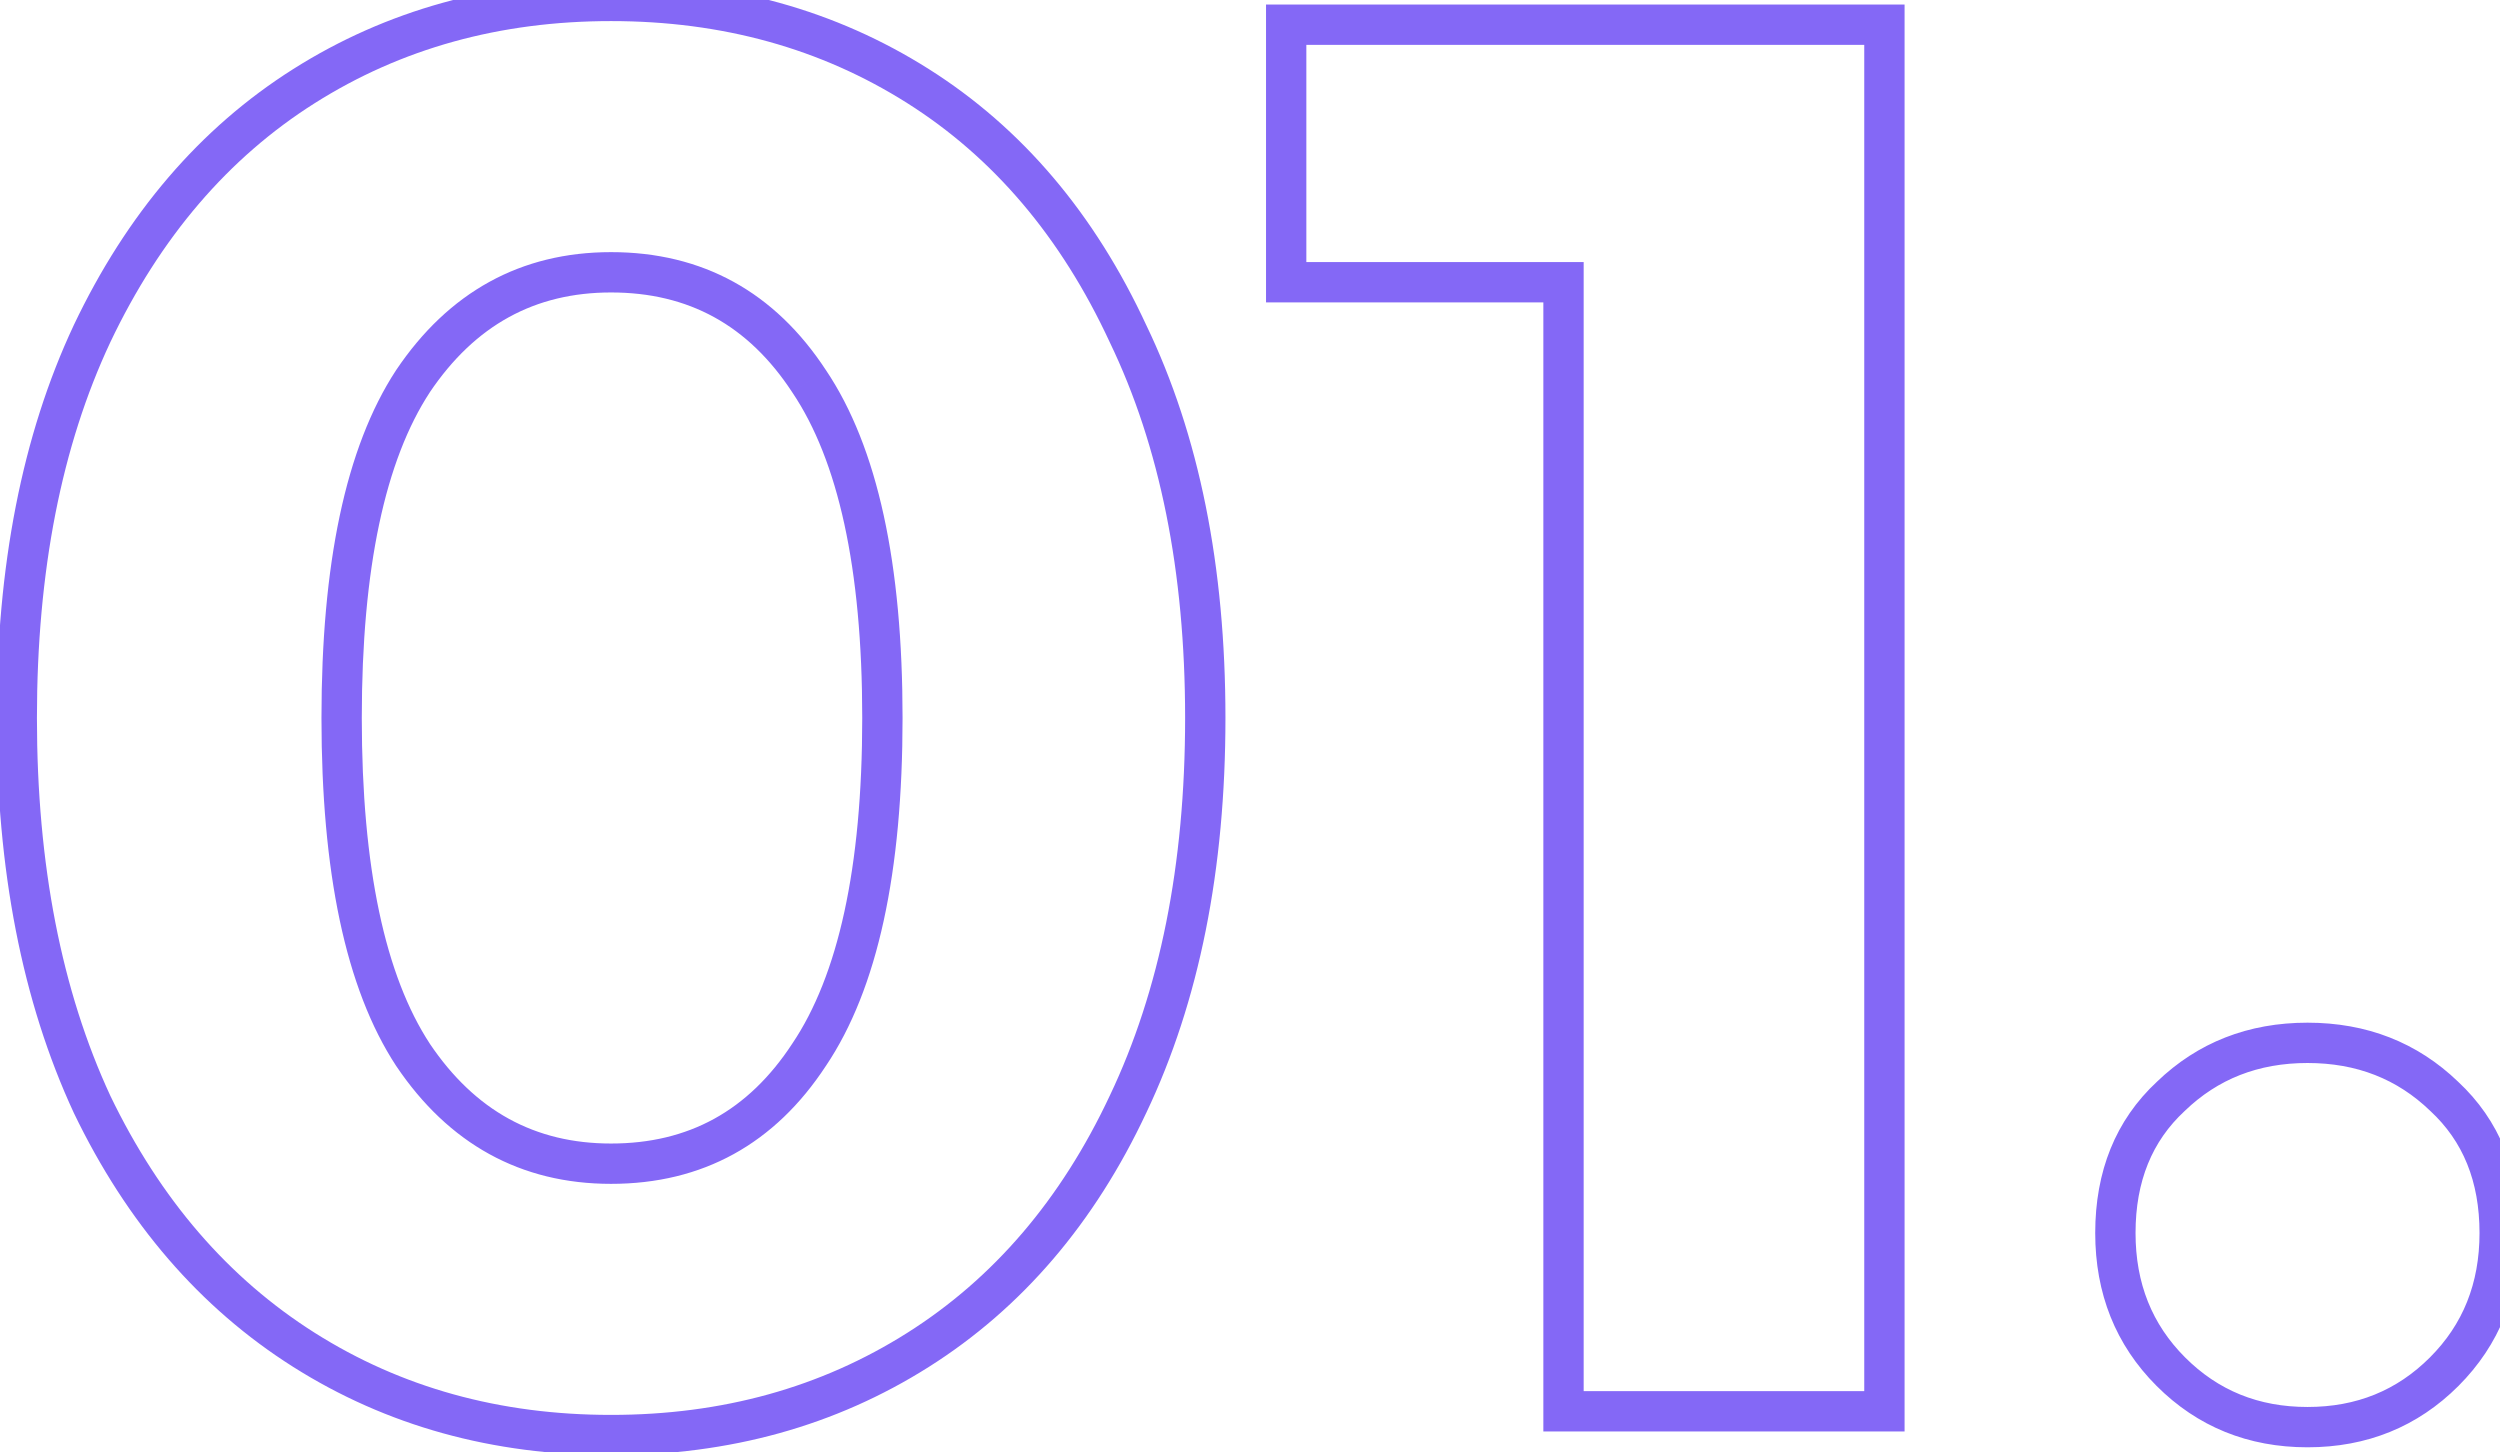
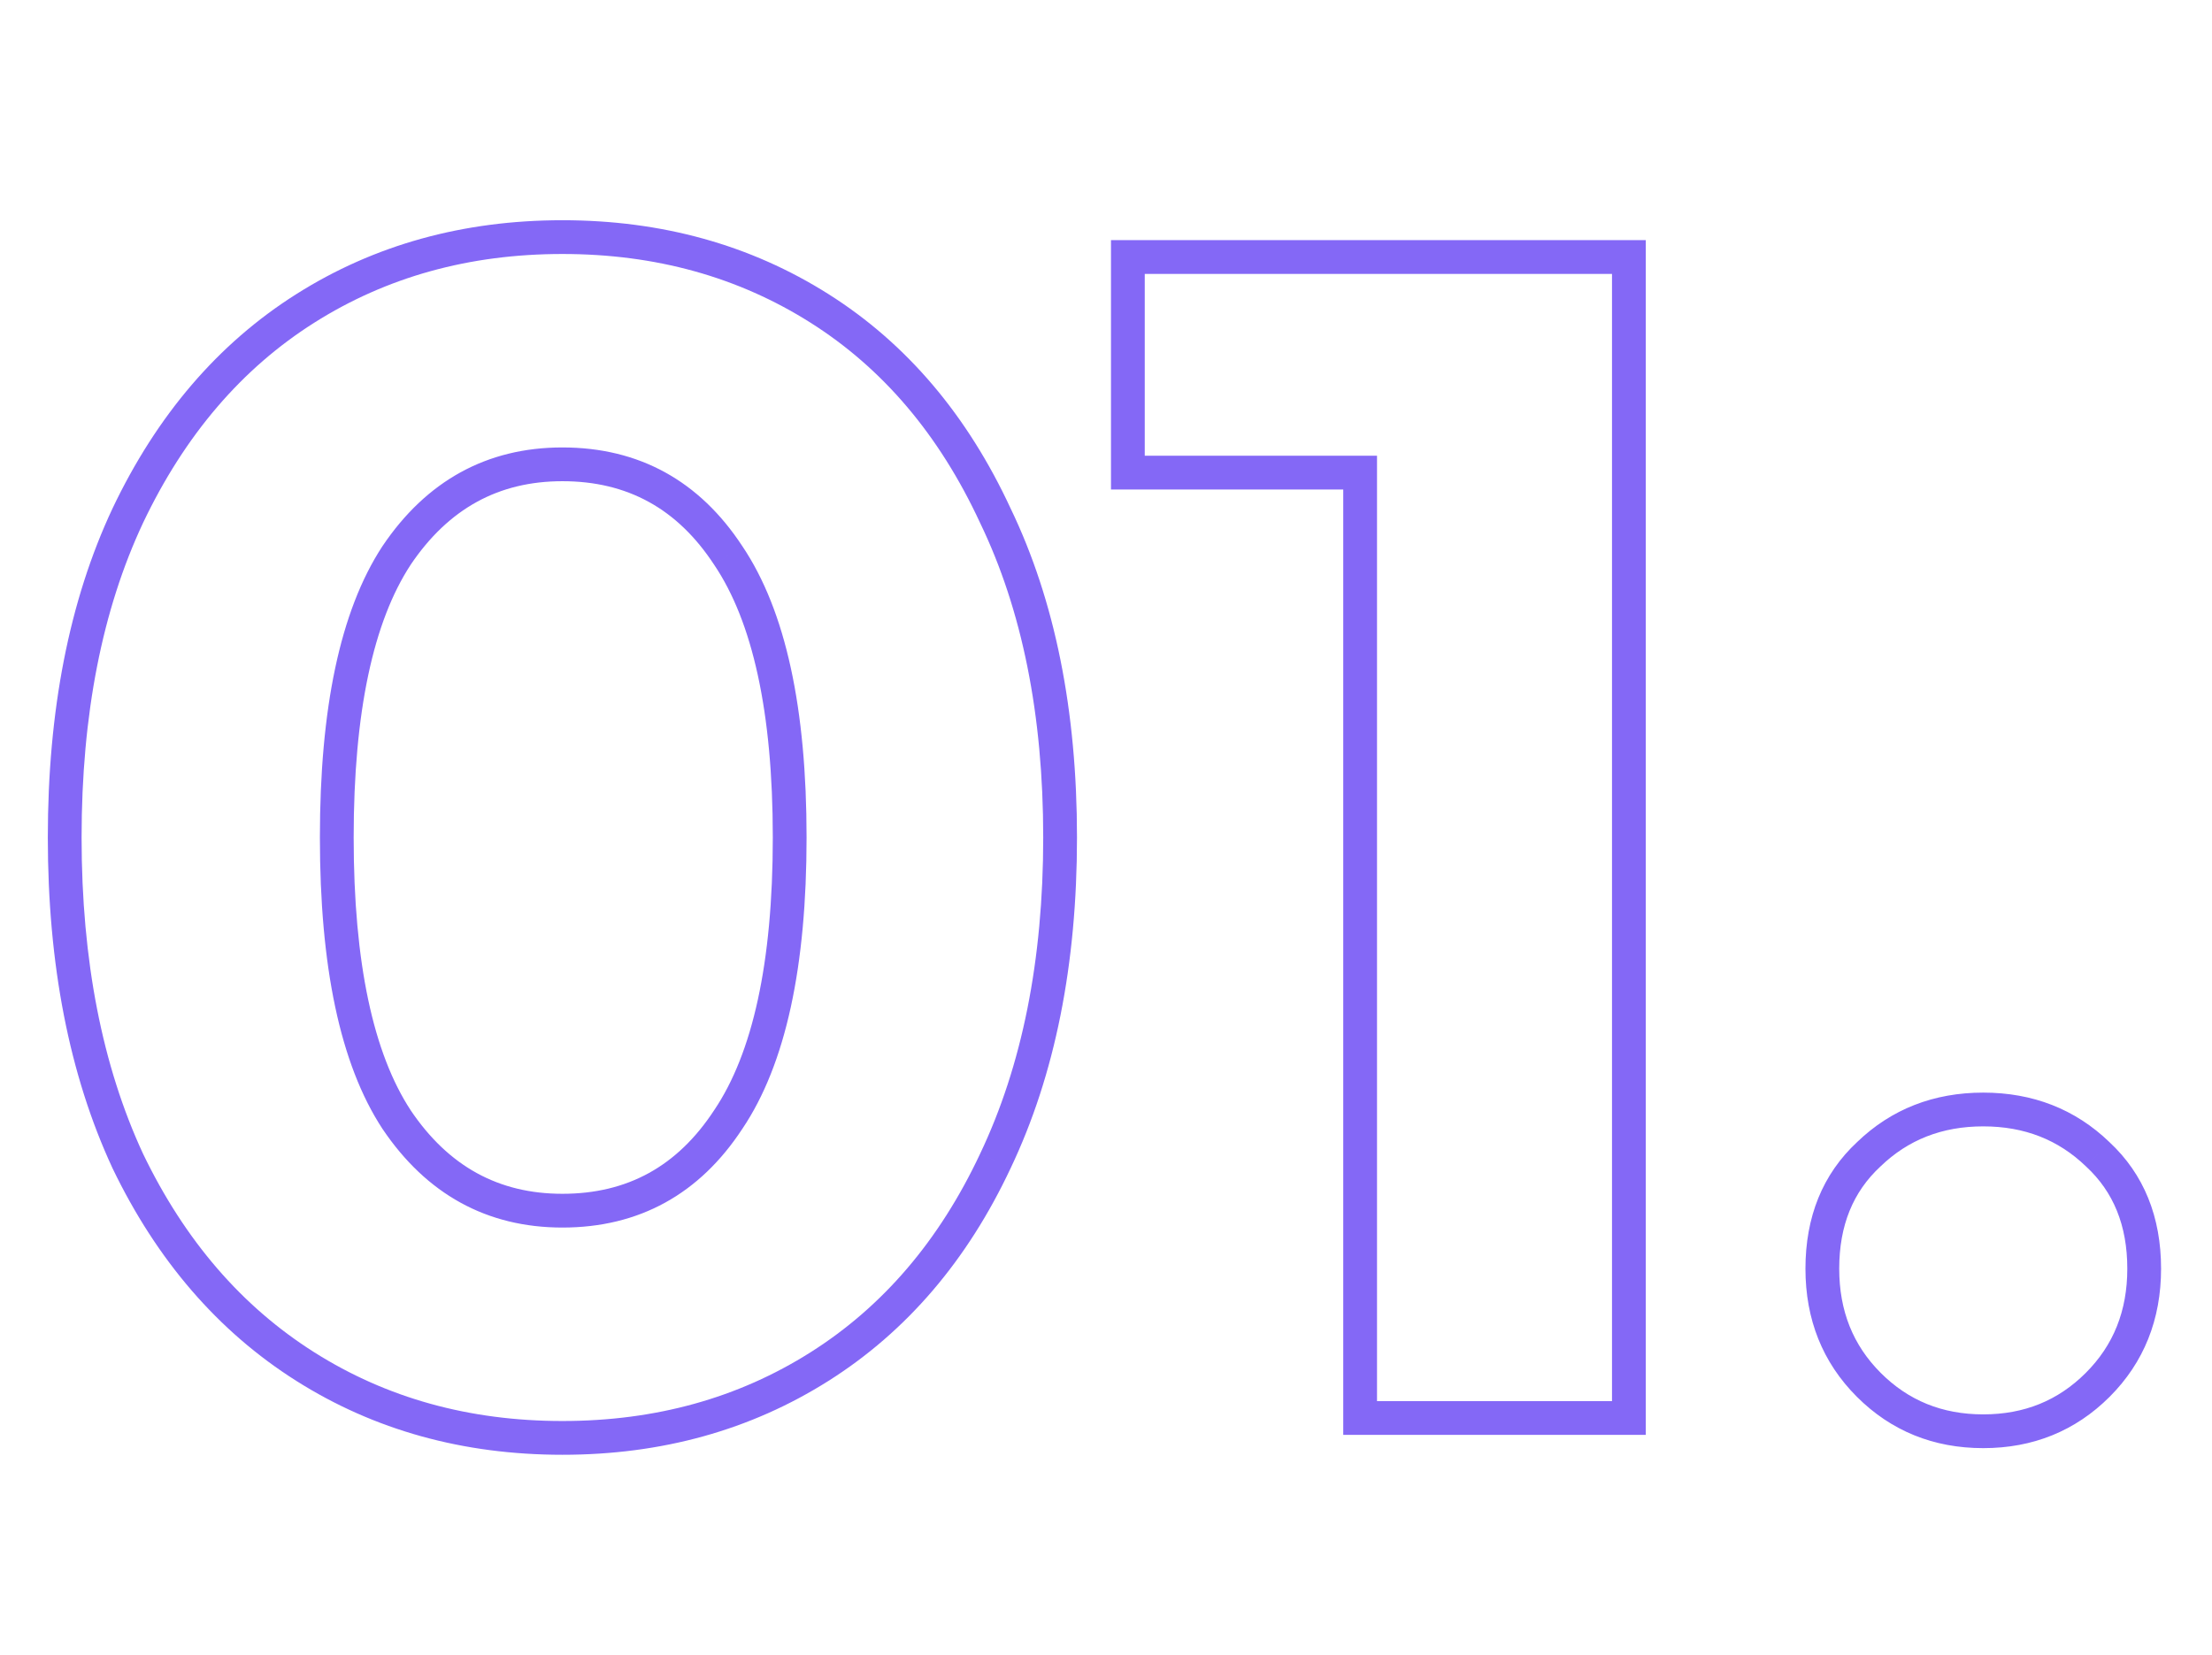
- <svg xmlns="http://www.w3.org/2000/svg" width="124" height="72" viewBox="0 0 124 72" fill="none">
-   <path d="M15.078 66.954L15.613 66.109H15.613L15.078 66.954ZM4.565 54.771L3.658 55.192L3.661 55.198L3.664 55.205L4.565 54.771ZM4.565 16.552L3.662 16.122L3.66 16.127L4.565 16.552ZM15.078 4.271L15.613 5.116L15.078 4.271ZM45.535 4.271L45.001 5.116L45.535 4.271ZM55.95 16.552L55.043 16.973L55.046 16.979L55.049 16.986L55.95 16.552ZM55.95 54.771L55.047 54.342L55.045 54.346L55.95 54.771ZM45.535 66.954L45.001 66.109L45.535 66.954ZM40.132 52.315L39.302 51.757L39.295 51.767L40.132 52.315ZM40.132 18.91L39.295 19.458L39.302 19.468L40.132 18.91ZM20.482 18.91L19.652 18.352L19.645 18.362L20.482 18.91ZM20.482 52.315L19.645 52.863L19.652 52.873L20.482 52.315ZM30.307 70.179C24.781 70.179 19.893 68.816 15.613 66.109L14.543 67.799C19.171 70.725 24.435 72.179 30.307 72.179V70.179ZM15.613 66.109C11.335 63.404 7.949 59.495 5.466 54.337L3.664 55.205C6.29 60.659 9.913 64.871 14.543 67.799L15.613 66.109ZM5.473 54.351C3.058 49.14 1.832 42.904 1.832 35.612H-0.168C-0.168 43.124 1.095 49.66 3.658 55.192L5.473 54.351ZM1.832 35.612C1.832 28.32 3.058 22.119 5.471 16.977L3.66 16.127C1.094 21.596 -0.168 28.102 -0.168 35.612H1.832ZM5.468 16.982C7.952 11.758 11.338 7.819 15.613 5.116L14.543 3.426C9.91 6.356 6.287 10.603 3.662 16.122L5.468 16.982ZM15.613 5.116C19.893 2.409 24.781 1.046 30.307 1.046V-0.954C24.435 -0.954 19.171 0.5 14.543 3.426L15.613 5.116ZM30.307 1.046C35.832 1.046 40.72 2.409 45.001 5.116L46.07 3.426C41.443 0.5 36.178 -0.954 30.307 -0.954V1.046ZM45.001 5.116C49.273 7.817 52.624 11.754 55.043 16.973L56.857 16.131C54.298 10.608 50.706 6.357 46.07 3.426L45.001 5.116ZM55.049 16.986C57.524 22.126 58.782 28.324 58.782 35.612H60.782C60.782 28.098 59.485 21.589 56.851 16.118L55.049 16.986ZM58.782 35.612C58.782 42.901 57.524 49.134 55.047 54.342L56.853 55.201C59.485 49.667 60.782 43.127 60.782 35.612H58.782ZM55.045 54.346C52.627 59.499 49.276 63.406 45.001 66.109L46.07 67.799C50.703 64.87 54.295 60.654 56.855 55.196L55.045 54.346ZM45.001 66.109C40.72 68.816 35.832 70.179 30.307 70.179V72.179C36.178 72.179 41.443 70.725 46.07 67.799L45.001 66.109ZM30.307 58.719C34.847 58.719 38.432 56.738 40.968 52.863L39.295 51.767C37.116 55.097 34.151 56.719 30.307 56.719V58.719ZM40.962 52.873C43.551 49.024 44.767 43.215 44.767 35.612H42.767C42.767 43.075 41.559 48.401 39.302 51.757L40.962 52.873ZM44.767 35.612C44.767 28.01 43.551 22.201 40.962 18.352L39.302 19.468C41.559 22.824 42.767 28.15 42.767 35.612H44.767ZM40.968 18.362C38.432 14.487 34.847 12.506 30.307 12.506V14.506C34.151 14.506 37.116 16.128 39.295 19.458L40.968 18.362ZM30.307 12.506C25.827 12.506 22.25 14.49 19.652 18.352L21.311 19.468C23.561 16.125 26.533 14.506 30.307 14.506V12.506ZM19.645 18.362C17.127 22.209 15.945 28.014 15.945 35.612H17.945C17.945 28.146 19.12 22.816 21.319 19.458L19.645 18.362ZM15.945 35.612C15.945 43.212 17.127 49.016 19.645 52.863L21.319 51.767C19.12 48.409 17.945 43.078 17.945 35.612H15.945ZM19.652 52.873C22.25 56.735 25.827 58.719 30.307 58.719V56.719C26.533 56.719 23.561 55.1 21.311 51.757L19.652 52.873ZM93.467 1.225H94.467V0.225H93.467V1.225ZM93.467 70V71H94.467V70H93.467ZM77.55 70H76.55V71H77.55V70ZM77.55 13.998H78.55V12.998H77.55V13.998ZM63.795 13.998H62.795V14.998H63.795V13.998ZM63.795 1.225V0.225H62.795V1.225H63.795ZM92.467 1.225V70H94.467V1.225H92.467ZM93.467 69H77.55V71H93.467V69ZM78.55 70V13.998H76.55V70H78.55ZM77.55 12.998H63.795V14.998H77.55V12.998ZM64.795 13.998V1.225H62.795V13.998H64.795ZM63.795 2.225H93.467V0.225H63.795V2.225ZM107.674 68.035L108.381 67.328L107.674 68.035ZM107.674 54.378L108.354 55.111L108.361 55.105L108.368 55.098L107.674 54.378ZM121.233 54.378L120.538 55.098L120.545 55.105L120.552 55.111L121.233 54.378ZM121.233 68.035L120.525 67.328L121.233 68.035ZM114.453 69.786C112.022 69.786 110.02 68.967 108.381 67.328L106.967 68.742C108.996 70.771 111.513 71.786 114.453 71.786V69.786ZM108.381 67.328C106.747 65.694 105.923 63.661 105.923 61.157H103.923C103.923 64.156 104.933 66.708 106.967 68.742L108.381 67.328ZM105.923 61.157C105.923 58.581 106.751 56.6 108.354 55.111L106.994 53.645C104.929 55.562 103.923 58.101 103.923 61.157H105.923ZM108.368 55.098C110.005 53.52 112.011 52.725 114.453 52.725V50.725C111.524 50.725 109.011 51.7 106.98 53.658L108.368 55.098ZM114.453 52.725C116.895 52.725 118.902 53.52 120.538 55.098L121.927 53.658C119.895 51.7 117.382 50.725 114.453 50.725V52.725ZM120.552 55.111C122.156 56.6 122.984 58.581 122.984 61.157H124.984C124.984 58.101 123.977 55.562 121.913 53.645L120.552 55.111ZM122.984 61.157C122.984 63.661 122.16 65.694 120.525 67.328L121.94 68.742C123.973 66.708 124.984 64.156 124.984 61.157H122.984ZM120.525 67.328C118.886 68.967 116.884 69.786 114.453 69.786V71.786C117.394 71.786 119.911 70.771 121.94 68.742L120.525 67.328Z" fill="#8468F6" />
+ <svg xmlns="http://www.w3.org/2000/svg" width="131" height="98" viewBox="0 0 131 98" fill="none">
+   <path d="M18.078 80.954L18.613 80.109H18.613L18.078 80.954ZM7.565 68.771L6.658 69.192L6.661 69.198L6.664 69.205L7.565 68.771ZM7.565 30.552L6.662 30.122L6.66 30.127L7.565 30.552ZM18.078 18.271L18.613 19.116L18.078 18.271ZM48.535 18.271L48.001 19.116L48.535 18.271ZM58.95 30.552L58.043 30.973L58.046 30.979L58.049 30.986L58.95 30.552ZM58.95 68.771L58.047 68.342L58.045 68.347L58.95 68.771ZM48.535 80.954L48.001 80.109L48.535 80.954ZM43.132 66.315L42.302 65.757L42.295 65.767L43.132 66.315ZM43.132 32.91L42.295 33.458L42.302 33.468L43.132 32.91ZM23.482 32.91L22.652 32.352L22.645 32.362L23.482 32.91ZM23.482 66.315L22.645 66.863L22.652 66.873L23.482 66.315ZM33.307 84.179C27.781 84.179 22.893 82.816 18.613 80.109L17.544 81.799C22.171 84.725 27.435 86.179 33.307 86.179V84.179ZM18.613 80.109C14.335 77.404 10.949 73.495 8.466 68.337L6.664 69.205C9.29 74.659 12.913 78.871 17.544 81.799L18.613 80.109ZM8.473 68.351C6.058 63.14 4.832 56.904 4.832 49.612H2.832C2.832 57.124 4.095 63.66 6.658 69.192L8.473 68.351ZM4.832 49.612C4.832 42.32 6.058 36.119 8.471 30.977L6.66 30.127C4.094 35.596 2.832 42.102 2.832 49.612H4.832ZM8.468 30.982C10.952 25.759 14.338 21.819 18.613 19.116L17.544 17.426C12.91 20.356 9.287 24.603 6.662 30.122L8.468 30.982ZM18.613 19.116C22.893 16.409 27.781 15.046 33.307 15.046V13.046C27.435 13.046 22.171 14.5 17.544 17.426L18.613 19.116ZM33.307 15.046C38.832 15.046 43.72 16.409 48.001 19.116L49.07 17.426C44.443 14.5 39.178 13.046 33.307 13.046V15.046ZM48.001 19.116C52.273 21.817 55.624 25.754 58.043 30.973L59.857 30.131C57.298 24.608 53.706 20.357 49.07 17.426L48.001 19.116ZM58.049 30.986C60.524 36.126 61.782 42.324 61.782 49.612H63.782C63.782 42.098 62.485 35.589 59.851 30.118L58.049 30.986ZM61.782 49.612C61.782 56.901 60.524 63.134 58.047 68.342L59.853 69.201C62.485 63.667 63.782 57.127 63.782 49.612H61.782ZM58.045 68.347C55.627 73.499 52.276 77.406 48.001 80.109L49.07 81.799C53.703 78.87 57.295 74.654 59.855 69.196L58.045 68.347ZM48.001 80.109C43.72 82.816 38.832 84.179 33.307 84.179V86.179C39.178 86.179 44.443 84.725 49.07 81.799L48.001 80.109ZM33.307 72.719C37.847 72.719 41.432 70.738 43.968 66.863L42.295 65.767C40.116 69.097 37.151 70.719 33.307 70.719V72.719ZM43.962 66.873C46.551 63.024 47.767 57.215 47.767 49.612H45.767C45.767 57.075 44.559 62.401 42.302 65.757L43.962 66.873ZM47.767 49.612C47.767 42.01 46.551 36.201 43.962 32.352L42.302 33.468C44.559 36.824 45.767 42.15 45.767 49.612H47.767ZM43.968 32.362C41.432 28.487 37.847 26.506 33.307 26.506V28.506C37.151 28.506 40.116 30.128 42.295 33.458L43.968 32.362ZM33.307 26.506C28.827 26.506 25.25 28.49 22.652 32.352L24.311 33.468C26.561 30.125 29.533 28.506 33.307 28.506V26.506ZM22.645 32.362C20.127 36.209 18.945 42.014 18.945 49.612H20.945C20.945 42.147 22.12 36.816 24.319 33.458L22.645 32.362ZM18.945 49.612C18.945 57.212 20.127 63.016 22.645 66.863L24.319 65.767C22.12 62.409 20.945 57.078 20.945 49.612H18.945ZM22.652 66.873C25.25 70.735 28.827 72.719 33.307 72.719V70.719C29.533 70.719 26.561 69.1 24.311 65.757L22.652 66.873ZM96.467 15.225H97.467V14.225H96.467V15.225ZM96.467 84V85H97.467V84H96.467ZM80.55 84H79.55V85H80.55V84ZM80.55 27.997H81.55V26.997H80.55V27.997ZM66.795 27.997H65.795V28.997H66.795V27.997ZM66.795 15.225V14.225H65.795V15.225H66.795ZM95.467 15.225V84H97.467V15.225H95.467ZM96.467 83H80.55V85H96.467V83ZM81.55 84V27.997H79.55V84H81.55ZM80.55 26.997H66.795V28.997H80.55V26.997ZM67.795 27.997V15.225H65.795V27.997H67.795ZM66.795 16.225H96.467V14.225H66.795V16.225ZM110.674 82.035L111.381 81.328L110.674 82.035ZM110.674 68.378L111.354 69.111L111.361 69.105L111.368 69.098L110.674 68.378ZM124.233 68.378L123.538 69.098L123.545 69.105L123.552 69.111L124.233 68.378ZM124.233 82.035L123.525 81.328L124.233 82.035ZM117.453 83.786C115.022 83.786 113.02 82.967 111.381 81.328L109.967 82.742C111.996 84.771 114.513 85.786 117.453 85.786V83.786ZM111.381 81.328C109.747 79.694 108.923 77.661 108.923 75.157H106.923C106.923 78.156 107.933 80.708 109.967 82.742L111.381 81.328ZM108.923 75.157C108.923 72.581 109.751 70.6 111.354 69.111L109.994 67.645C107.929 69.562 106.923 72.101 106.923 75.157H108.923ZM111.368 69.098C113.005 67.52 115.011 66.725 117.453 66.725V64.725C114.524 64.725 112.011 65.7 109.98 67.658L111.368 69.098ZM117.453 66.725C119.895 66.725 121.902 67.52 123.538 69.098L124.927 67.658C122.895 65.7 120.382 64.725 117.453 64.725V66.725ZM123.552 69.111C125.156 70.6 125.984 72.581 125.984 75.157H127.984C127.984 72.101 126.977 69.562 124.913 67.645L123.552 69.111ZM125.984 75.157C125.984 77.661 125.16 79.694 123.525 81.328L124.94 82.742C126.973 80.708 127.984 78.156 127.984 75.157H125.984ZM123.525 81.328C121.886 82.967 119.884 83.786 117.453 83.786V85.786C120.394 85.786 122.911 84.771 124.94 82.742L123.525 81.328Z" fill="#8468F6" />
</svg>
